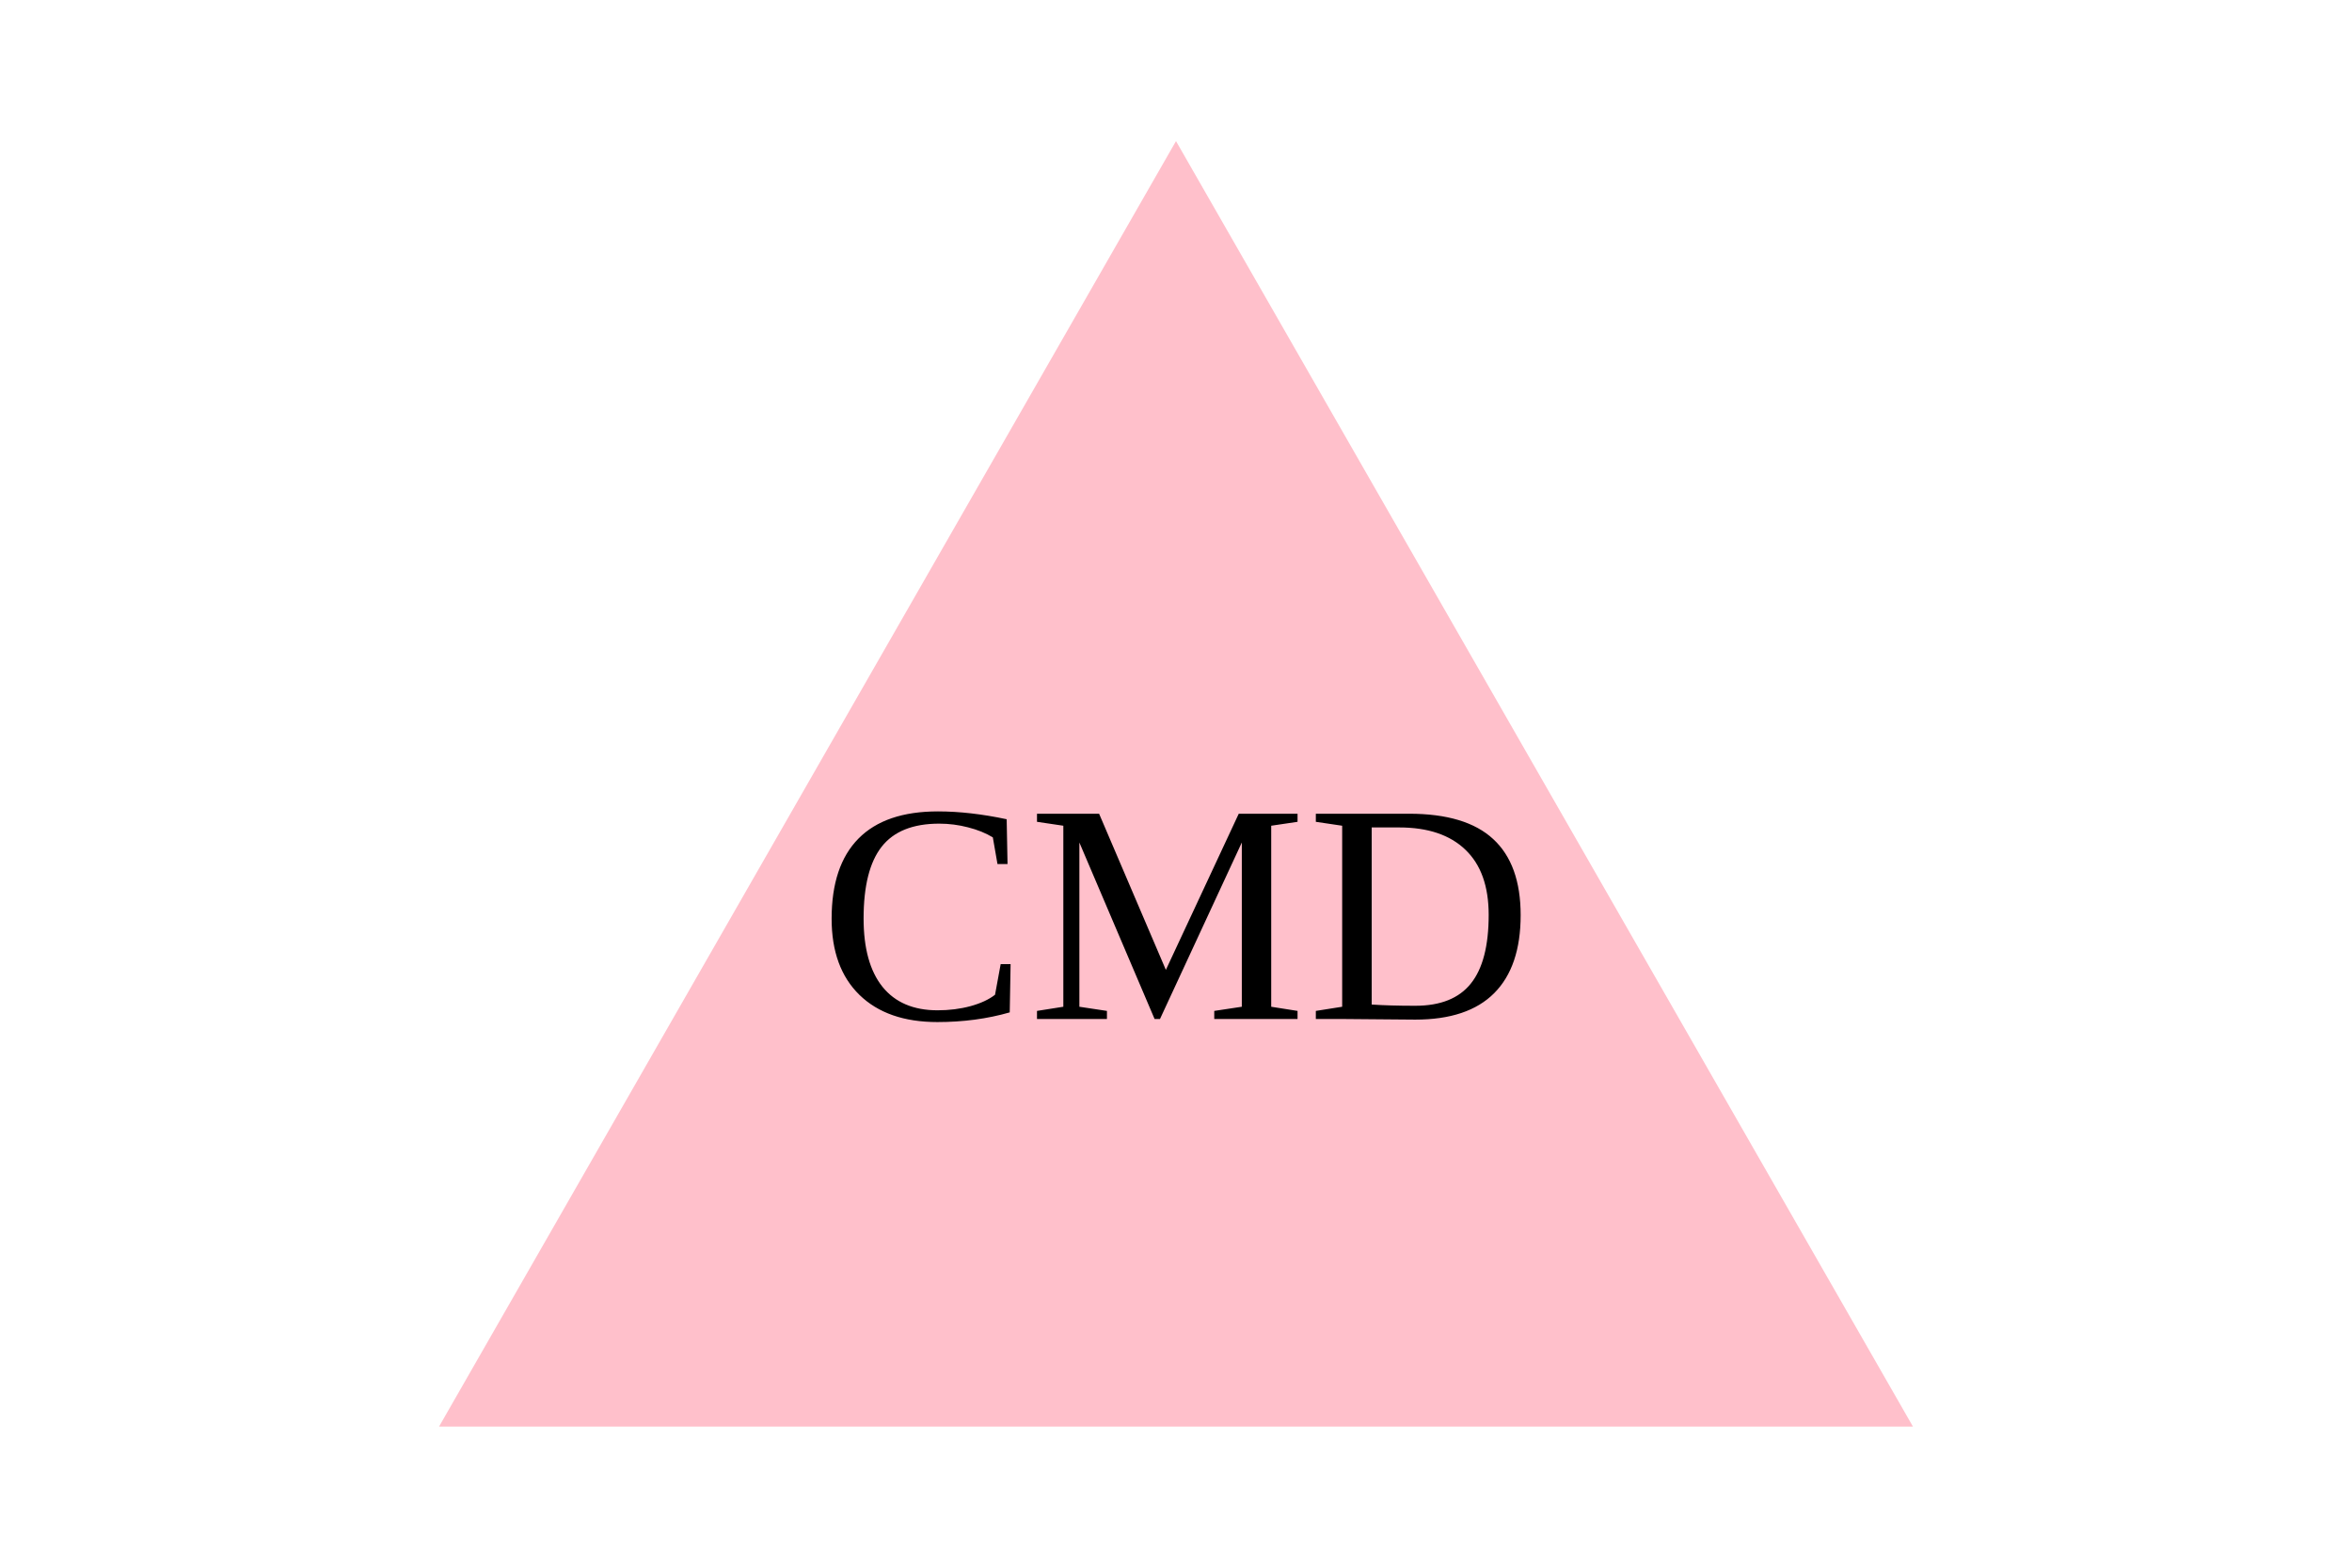
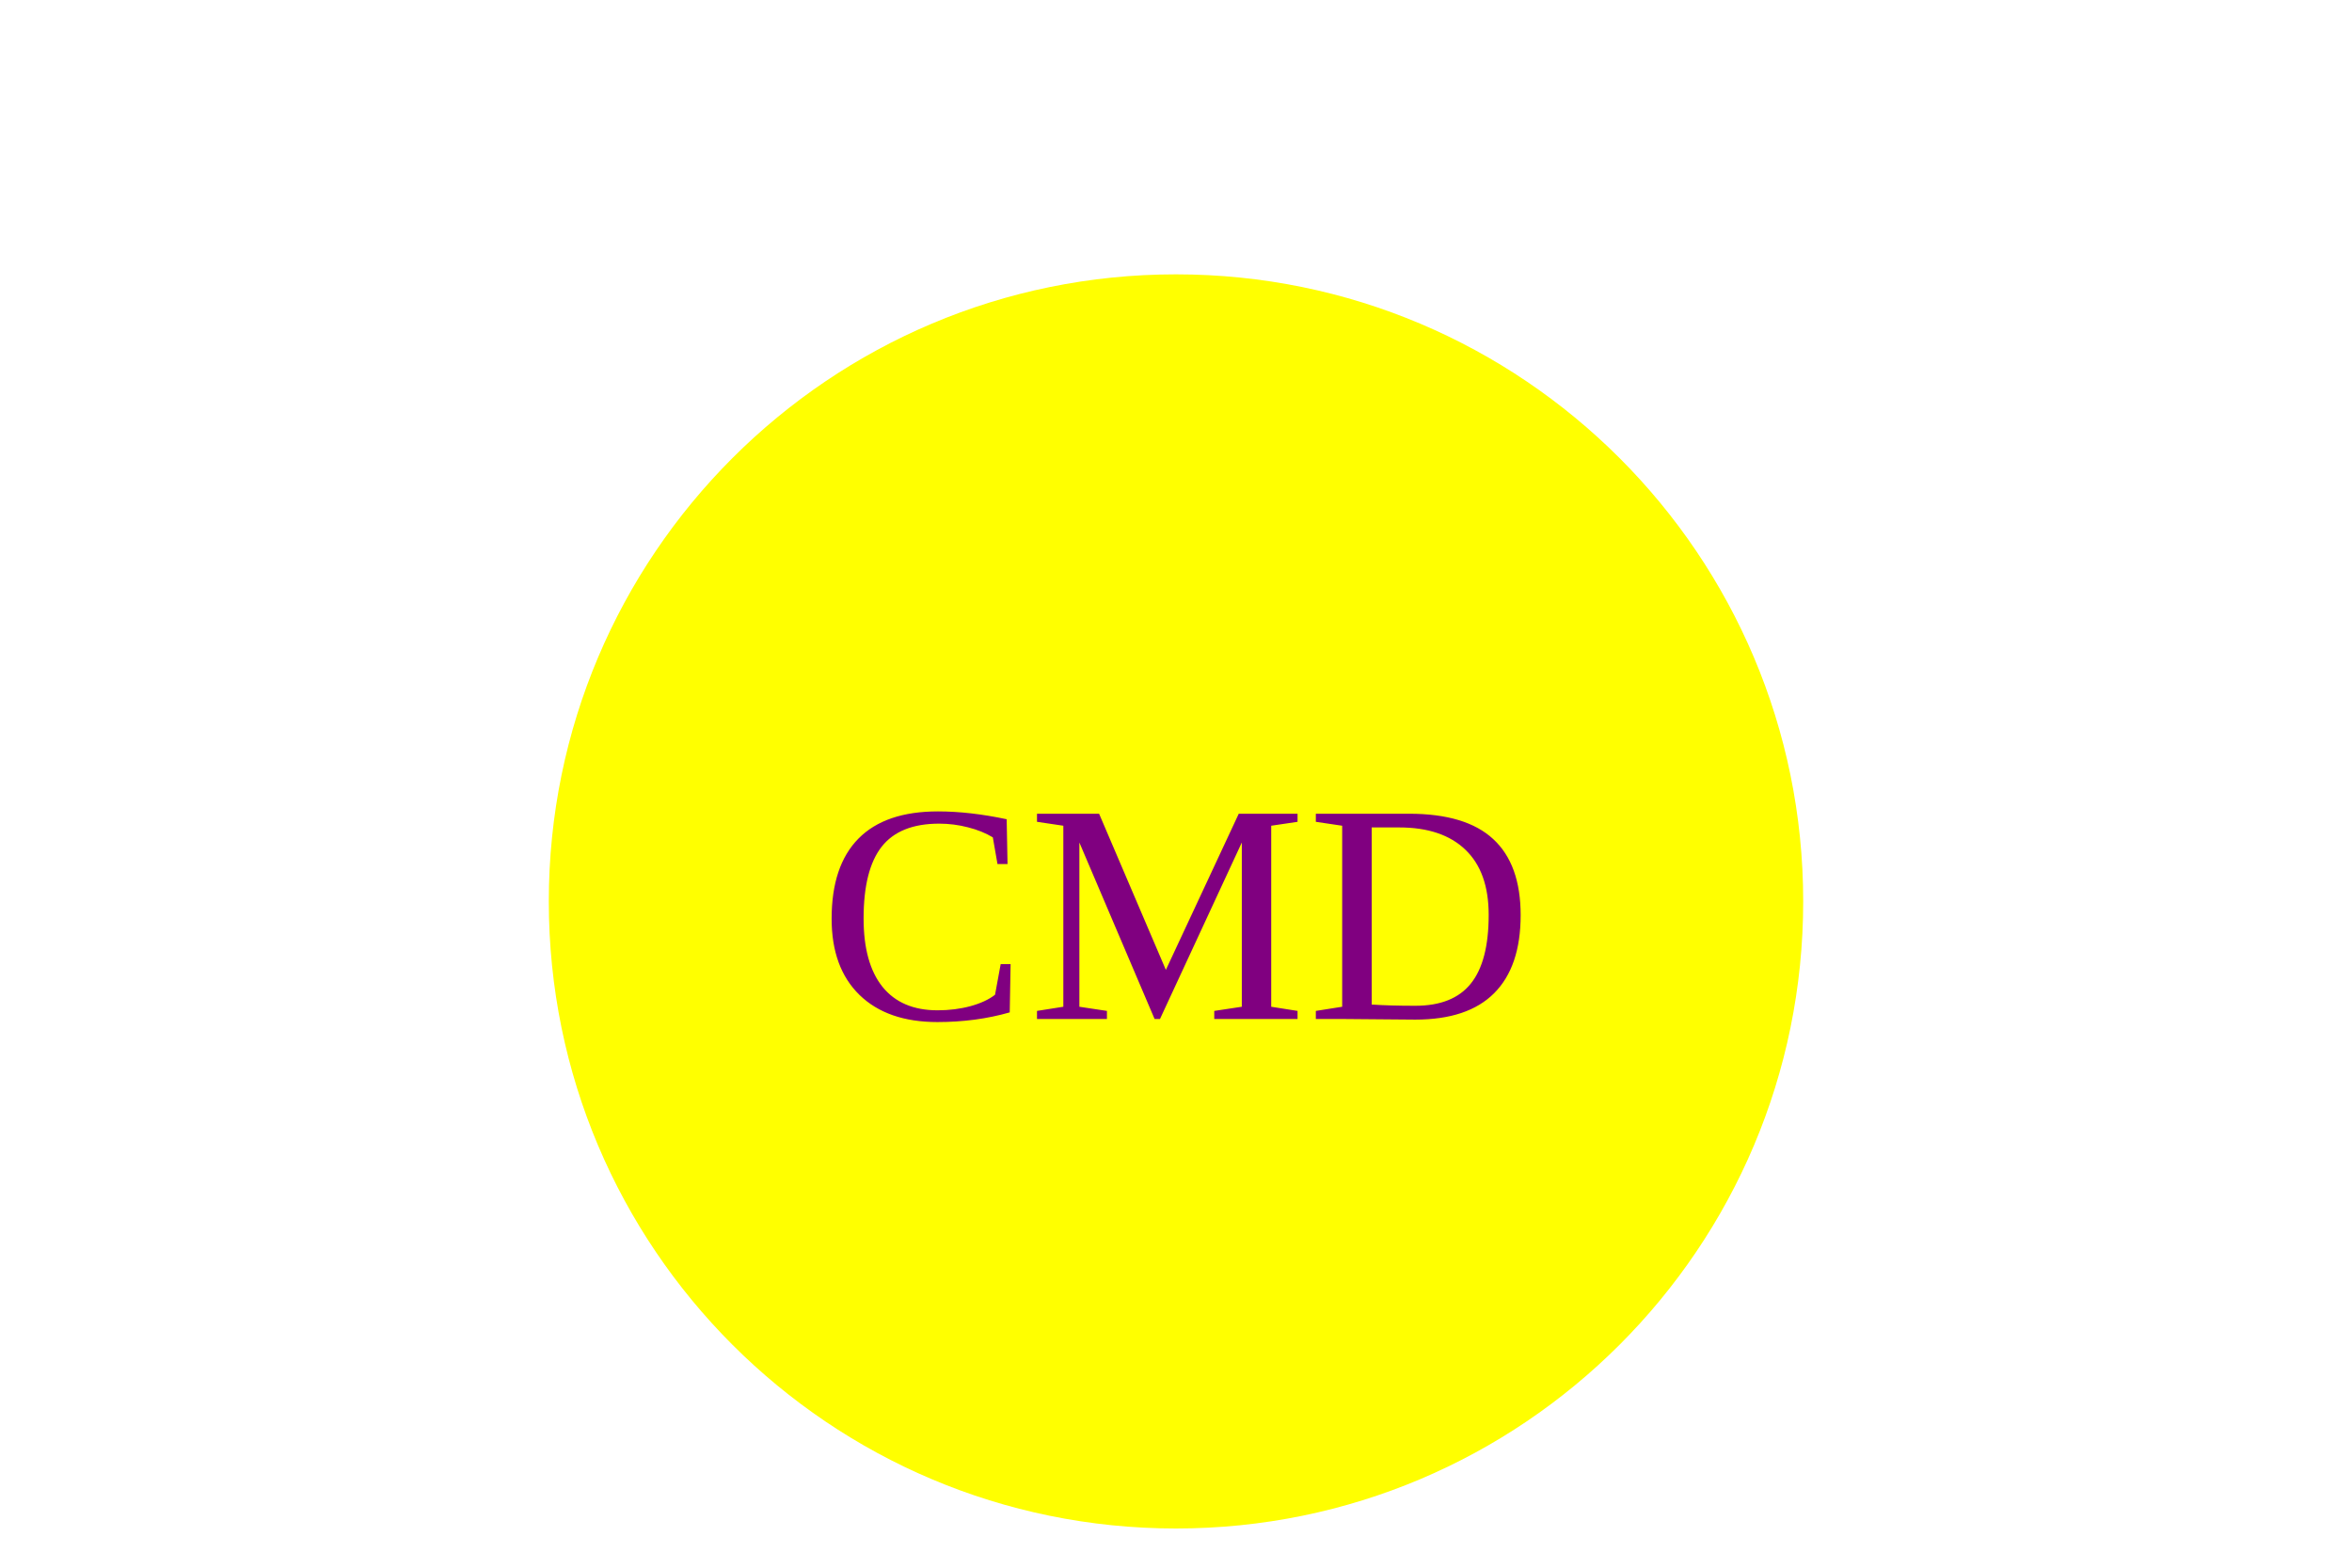
<svg xmlns="http://www.w3.org/2000/svg" version="1.1" width="300" height="200">
-   <g>Triangle<polygon points="150, 18 244, 182 56, 182" fill="Pink" />
-     <text x="150" y="130" text-anchor="middle" font-size="40" fill="Black">CMD</text>
+   <g>Circle<circle cx="150" cy="115" r="80" fill="yellow" />
+     <text x="150" y="130" text-anchor="middle" font-size="40" fill="purple">CMD</text>
  </g>
</svg>
